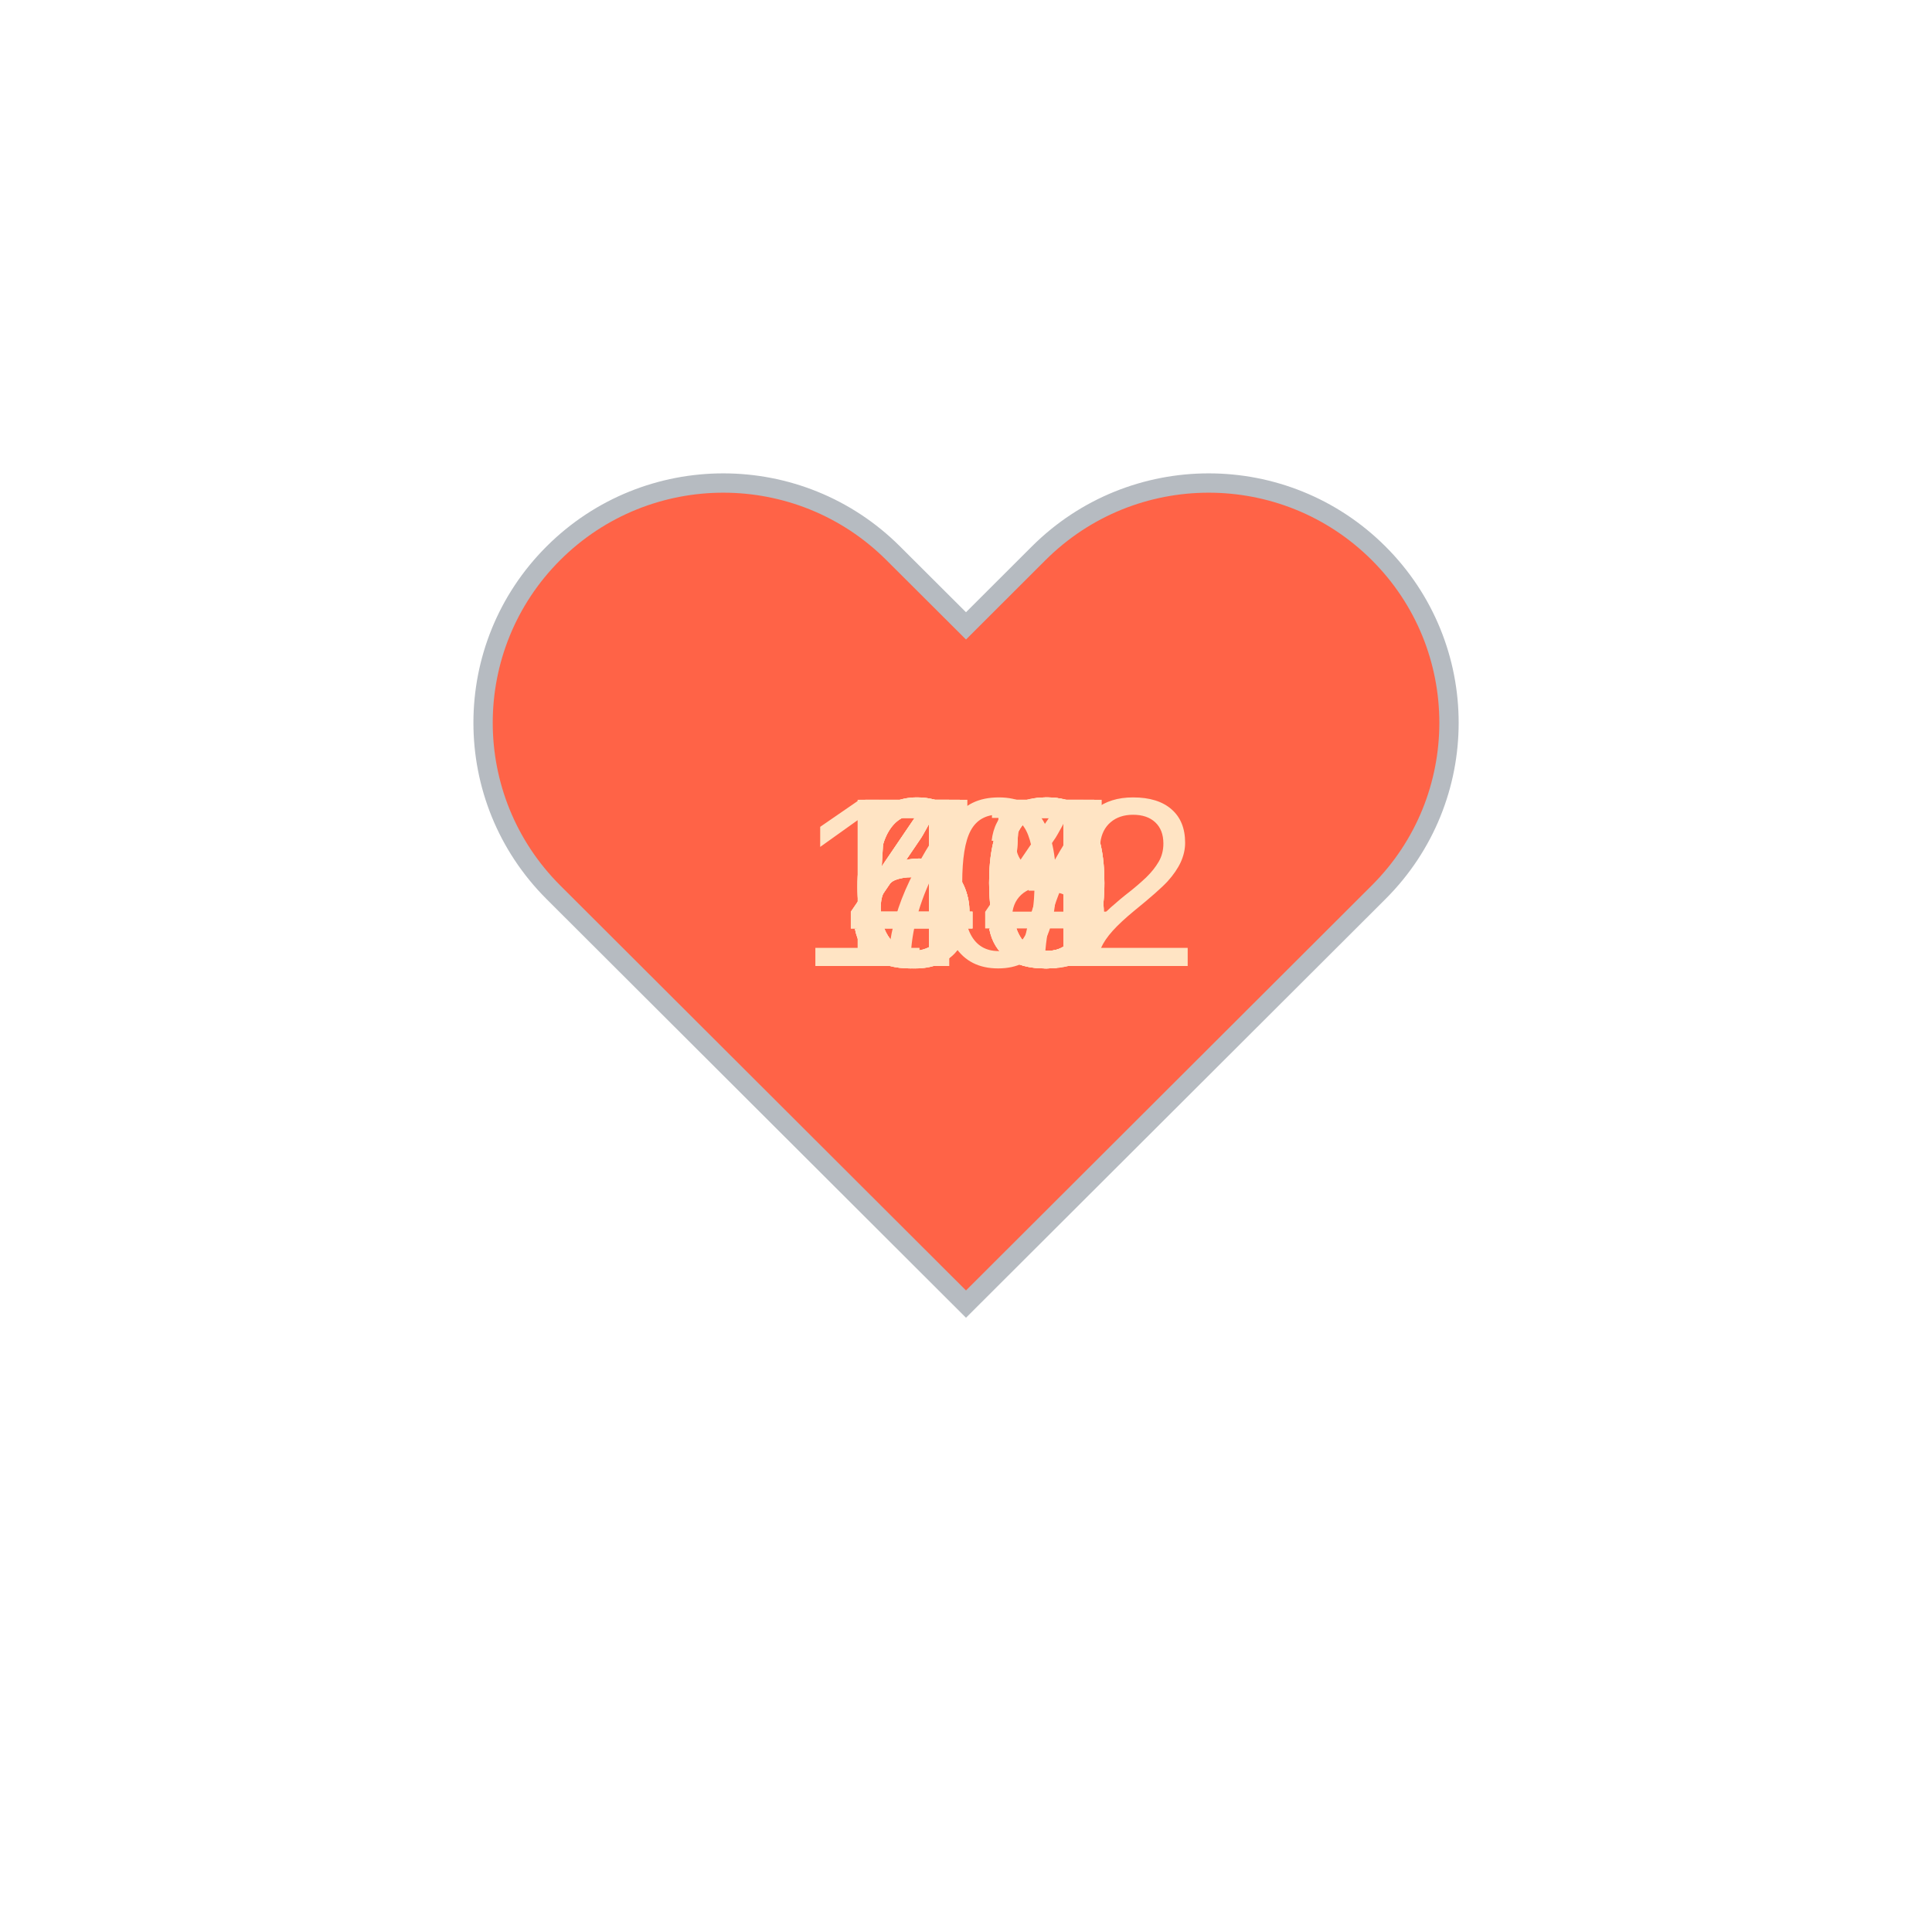
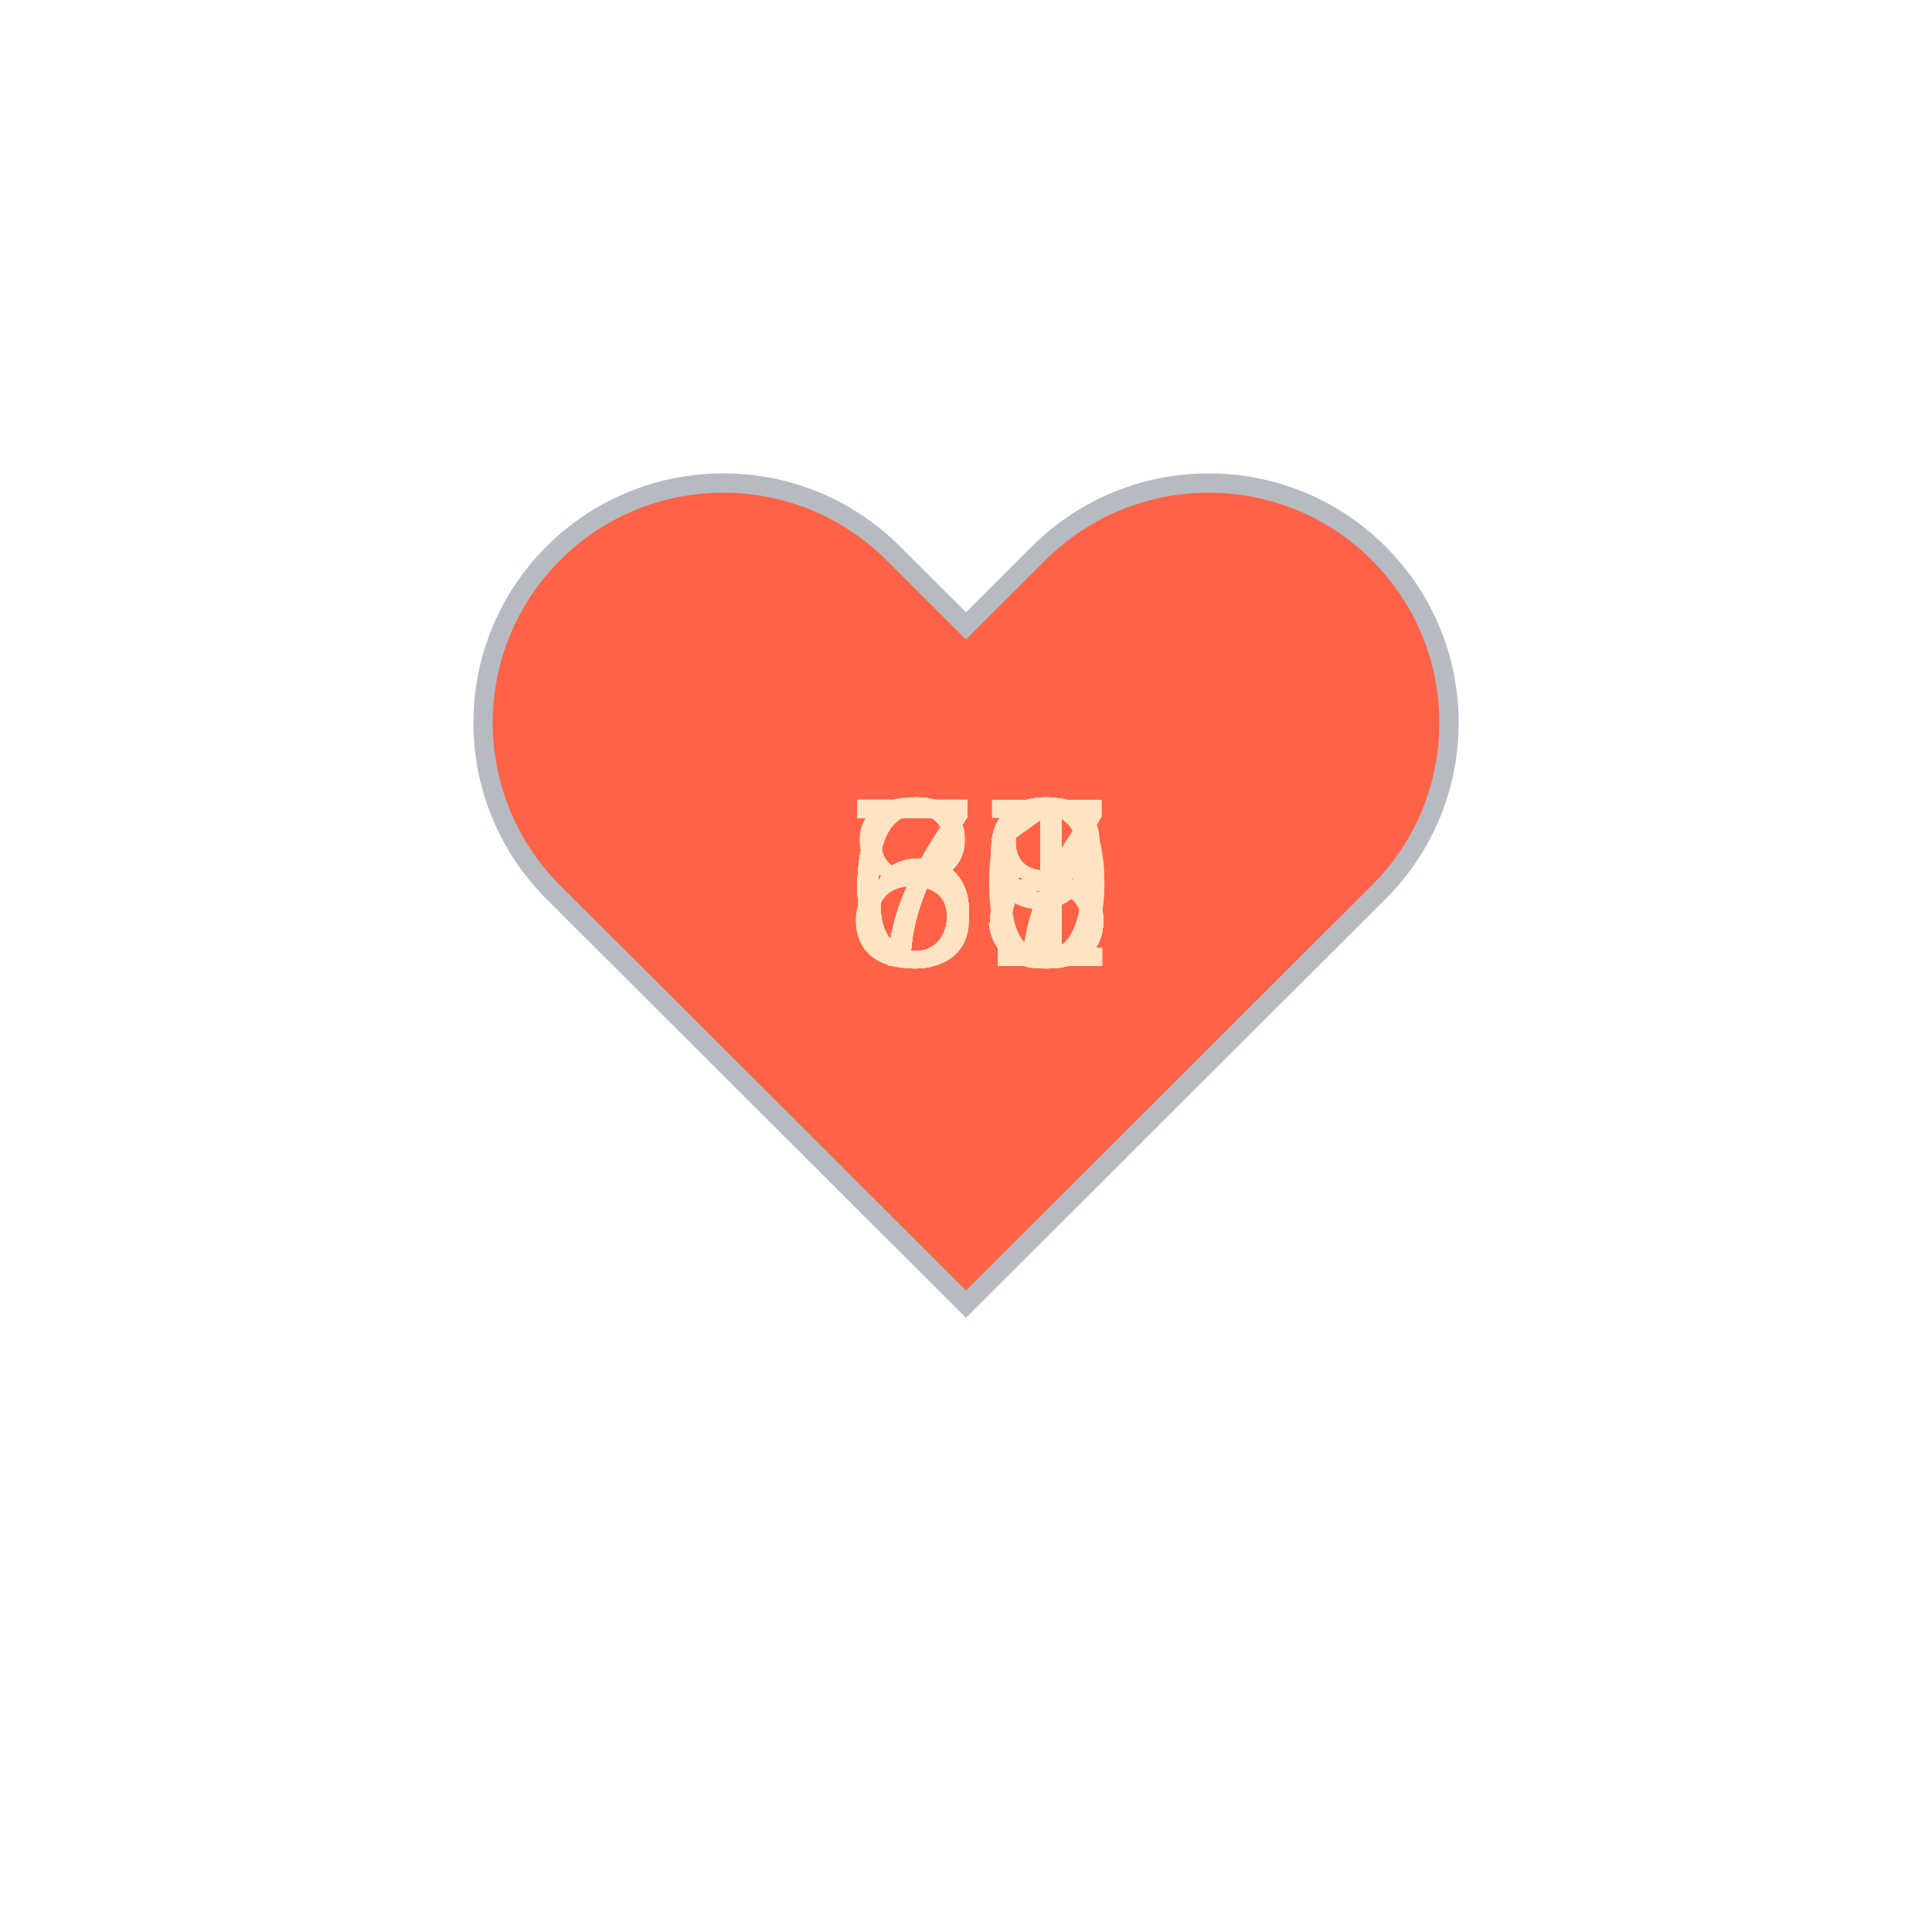
<svg xmlns="http://www.w3.org/2000/svg" baseProfile="full" height="150" version="1.1" viewBox="0,0,200,200" width="150">
  <defs />
  <g transform="translate(100 100)">
    <path d="M92.71,7.27L92.71,7.27c-9.71-9.69-25.46-9.69-35.18,0L50,14.79l-7.54-7.52C32.75-2.42,17-2.42,7.29,7.27v0 c-9.71,9.69-9.71,25.41,0,35.1L50,85l42.71-42.63C102.43,32.68,102.43,16.96,92.71,7.27z" fill="tomato" stroke="#B6BBC1" stroke-width="2" transform="translate(-50 -50)" />
-     <animateTransform additive="sum" attributeName="transform" dur="24s" repeatCount="indefinite" type="scale" values="1.125;1;0.75;1;0.75;1;0.875;1;1.5;1;1.25;1;0.875;1;0.875;1;0.75;1;0.875;1;0.75;" />
-     <text fill="bisque" style="font-size:25px; font-family:Arial" transform="translate(-12.5 0)">67<animate attributeName="opacity" dur="24s" keyTimes="0;0.09;0.18;0.27;0.36;0.45;0.55;0.64;0.73;0.82;0.91;1" repeatCount="indefinite" values="1;0;0;0;0;0;0;0;0;0;0;0" />
+     <animateTransform additive="sum" attributeName="transform" dur="36s" repeatCount="indefinite" type="scale" values="1.125;1;1.125;1;1.5;1;1.125;1;0.875;1;1.125;1;0.875;1;0.75;1;1.125;1;0.875;1;0.875;1;1.125;1;0.875;1;0.875;1;0.875;" />
+     <text fill="bisque" style="font-size:25px; font-family:Arial" transform="translate(-12.5 0)">71<animate attributeName="opacity" dur="36s" keyTimes="0;0.07;0.13;0.2;0.27;0.33;0.4;0.47;0.53;0.6;0.67;0.73;0.8;0.87;0.93;1.0" repeatCount="indefinite" values="1;0;0;0;0;0;0;0;0;0;0;0;0;0;0;0" />
    </text>
-     <text fill="bisque" style="font-size:25px; font-family:Arial" transform="translate(-12.5 0)">45<animate attributeName="opacity" dur="24s" keyTimes="0;0.09;0.18;0.27;0.36;0.45;0.55;0.64;0.73;0.82;0.91;1" repeatCount="indefinite" values="0;1;0;0;0;0;0;0;0;0;0;0" />
+     <text fill="bisque" style="font-size:25px; font-family:Arial" transform="translate(-12.5 0)">73<animate attributeName="opacity" dur="36s" keyTimes="0;0.07;0.13;0.2;0.27;0.33;0.4;0.47;0.53;0.6;0.67;0.73;0.8;0.87;0.93;1.0" repeatCount="indefinite" values="0;1;0;0;0;0;0;0;0;0;0;0;0;0;0;0" />
    </text>
-     <text fill="bisque" style="font-size:25px; font-family:Arial" transform="translate(-12.5 0)">44<animate attributeName="opacity" dur="24s" keyTimes="0;0.09;0.18;0.27;0.36;0.45;0.55;0.64;0.73;0.82;0.91;1" repeatCount="indefinite" values="0;0;1;0;0;0;0;0;0;0;0;0" />
+     <text fill="bisque" style="font-size:25px; font-family:Arial" transform="translate(-12.5 0)">81<animate attributeName="opacity" dur="36s" keyTimes="0;0.07;0.13;0.2;0.27;0.33;0.4;0.47;0.53;0.6;0.67;0.73;0.8;0.87;0.93;1.0" repeatCount="indefinite" values="0;0;1;0;0;0;0;0;0;0;0;0;0;0;0;0" />
    </text>
-     <text fill="bisque" style="font-size:25px; font-family:Arial" transform="translate(-12.5 0)">55<animate attributeName="opacity" dur="24s" keyTimes="0;0.09;0.18;0.27;0.36;0.45;0.55;0.64;0.73;0.82;0.91;1" repeatCount="indefinite" values="0;0;0;1;0;0;0;0;0;0;0;0" />
+     <text fill="bisque" style="font-size:25px; font-family:Arial" transform="translate(-12.5 0)">73<animate attributeName="opacity" dur="36s" keyTimes="0;0.07;0.13;0.2;0.27;0.33;0.4;0.47;0.53;0.6;0.67;0.73;0.8;0.87;0.93;1.0" repeatCount="indefinite" values="0;0;0;1;0;0;0;0;0;0;0;0;0;0;0;0" />
    </text>
-     <text fill="bisque" style="font-size:25px; font-family:Arial" transform="translate(-17.5 0)">102<animate attributeName="opacity" dur="24s" keyTimes="0;0.09;0.18;0.27;0.36;0.45;0.55;0.64;0.73;0.82;0.91;1" repeatCount="indefinite" values="0;0;0;0;1;0;0;0;0;0;0;0" />
+     <text fill="bisque" style="font-size:25px; font-family:Arial" transform="translate(-12.5 0)">70<animate attributeName="opacity" dur="36s" keyTimes="0;0.07;0.13;0.2;0.27;0.33;0.4;0.47;0.53;0.6;0.67;0.73;0.8;0.87;0.93;1.0" repeatCount="indefinite" values="0;0;0;0;1;0;0;0;0;0;0;0;0;0;0;0" />
    </text>
-     <text fill="bisque" style="font-size:25px; font-family:Arial" transform="translate(-12.5 0)">78<animate attributeName="opacity" dur="24s" keyTimes="0;0.09;0.18;0.27;0.36;0.45;0.55;0.64;0.73;0.82;0.91;1" repeatCount="indefinite" values="0;0;0;0;0;1;0;0;0;0;0;0" />
+     <text fill="bisque" style="font-size:25px; font-family:Arial" transform="translate(-12.5 0)">71<animate attributeName="opacity" dur="36s" keyTimes="0;0.07;0.13;0.2;0.27;0.33;0.4;0.47;0.53;0.6;0.67;0.73;0.8;0.87;0.93;1.0" repeatCount="indefinite" values="0;0;0;0;0;1;0;0;0;0;0;0;0;0;0;0" />
    </text>
-     <text fill="bisque" style="font-size:25px; font-family:Arial" transform="translate(-12.5 0)">63<animate attributeName="opacity" dur="24s" keyTimes="0;0.09;0.18;0.27;0.36;0.45;0.55;0.64;0.73;0.82;0.91;1" repeatCount="indefinite" values="0;0;0;0;0;0;1;0;0;0;0;0" />
+     <text fill="bisque" style="font-size:25px; font-family:Arial" transform="translate(-12.5 0)">69<animate attributeName="opacity" dur="36s" keyTimes="0;0.07;0.13;0.2;0.27;0.33;0.4;0.47;0.53;0.6;0.67;0.73;0.8;0.87;0.93;1.0" repeatCount="indefinite" values="0;0;0;0;0;0;1;0;0;0;0;0;0;0;0;0" />
    </text>
-     <text fill="bisque" style="font-size:25px; font-family:Arial" transform="translate(-12.5 0)">55<animate attributeName="opacity" dur="24s" keyTimes="0;0.09;0.18;0.27;0.36;0.45;0.55;0.64;0.73;0.82;0.91;1" repeatCount="indefinite" values="0;0;0;0;0;0;0;1;0;0;0;0" />
+     <text fill="bisque" style="font-size:25px; font-family:Arial" transform="translate(-12.5 0)">63<animate attributeName="opacity" dur="36s" keyTimes="0;0.07;0.13;0.2;0.27;0.33;0.4;0.47;0.53;0.6;0.67;0.73;0.8;0.87;0.93;1.0" repeatCount="indefinite" values="0;0;0;0;0;0;0;1;0;0;0;0;0;0;0;0" />
    </text>
-     <text fill="bisque" style="font-size:25px; font-family:Arial" transform="translate(-12.5 0)">50<animate attributeName="opacity" dur="24s" keyTimes="0;0.09;0.18;0.27;0.36;0.45;0.55;0.64;0.73;0.82;0.91;1" repeatCount="indefinite" values="0;0;0;0;0;0;0;0;1;0;0;0" />
+     <text fill="bisque" style="font-size:25px; font-family:Arial" transform="translate(-12.5 0)">73<animate attributeName="opacity" dur="36s" keyTimes="0;0.07;0.13;0.2;0.27;0.33;0.4;0.47;0.53;0.6;0.67;0.73;0.8;0.87;0.93;1.0" repeatCount="indefinite" values="0;0;0;0;0;0;0;0;1;0;0;0;0;0;0;0" />
    </text>
-     <text fill="bisque" style="font-size:25px; font-family:Arial" transform="translate(-12.5 0)">60<animate attributeName="opacity" dur="24s" keyTimes="0;0.09;0.18;0.27;0.36;0.45;0.55;0.64;0.73;0.82;0.91;1" repeatCount="indefinite" values="0;0;0;0;0;0;0;0;0;1;0;0" />
+     <text fill="bisque" style="font-size:25px; font-family:Arial" transform="translate(-12.5 0)">68<animate attributeName="opacity" dur="36s" keyTimes="0;0.07;0.13;0.2;0.27;0.33;0.4;0.47;0.53;0.6;0.67;0.73;0.8;0.87;0.93;1.0" repeatCount="indefinite" values="0;0;0;0;0;0;0;0;0;1;0;0;0;0;0;0" />
    </text>
-     <text fill="bisque" style="font-size:25px; font-family:Arial" transform="translate(-12.5 0)">40<animate attributeName="opacity" dur="24s" keyTimes="0;0.09;0.18;0.27;0.36;0.45;0.55;0.64;0.73;0.82;0.91;1" repeatCount="indefinite" values="0;0;0;0;0;0;0;0;0;0;1;0" />
+     <text fill="bisque" style="font-size:25px; font-family:Arial" transform="translate(-12.5 0)">69<animate attributeName="opacity" dur="36s" keyTimes="0;0.07;0.13;0.2;0.27;0.33;0.4;0.47;0.53;0.6;0.67;0.73;0.8;0.87;0.93;1.0" repeatCount="indefinite" values="0;0;0;0;0;0;0;0;0;0;1;0;0;0;0;0" />
+     </text>
+     <text fill="bisque" style="font-size:25px; font-family:Arial" transform="translate(-12.5 0)">71<animate attributeName="opacity" dur="36s" keyTimes="0;0.07;0.13;0.2;0.27;0.33;0.4;0.47;0.53;0.6;0.67;0.73;0.8;0.87;0.93;1.0" repeatCount="indefinite" values="0;0;0;0;0;0;0;0;0;0;0;1;0;0;0;0" />
+     </text>
+     <text fill="bisque" style="font-size:25px; font-family:Arial" transform="translate(-12.5 0)">67<animate attributeName="opacity" dur="36s" keyTimes="0;0.07;0.13;0.2;0.27;0.33;0.4;0.47;0.53;0.6;0.67;0.73;0.8;0.87;0.93;1.0" repeatCount="indefinite" values="0;0;0;0;0;0;0;0;0;0;0;0;1;0;0;0" />
+     </text>
+     <text fill="bisque" style="font-size:25px; font-family:Arial" transform="translate(-12.5 0)">68<animate attributeName="opacity" dur="36s" keyTimes="0;0.07;0.13;0.2;0.27;0.33;0.4;0.47;0.53;0.6;0.67;0.73;0.8;0.87;0.93;1.0" repeatCount="indefinite" values="0;0;0;0;0;0;0;0;0;0;0;0;0;1;0;0" />
+     </text>
+     <text fill="bisque" style="font-size:25px; font-family:Arial" transform="translate(-12.5 0)">68<animate attributeName="opacity" dur="36s" keyTimes="0;0.07;0.13;0.2;0.27;0.33;0.4;0.47;0.53;0.6;0.67;0.73;0.8;0.87;0.93;1.0" repeatCount="indefinite" values="0;0;0;0;0;0;0;0;0;0;0;0;0;0;1;0" />
    </text>
  </g>
</svg>
